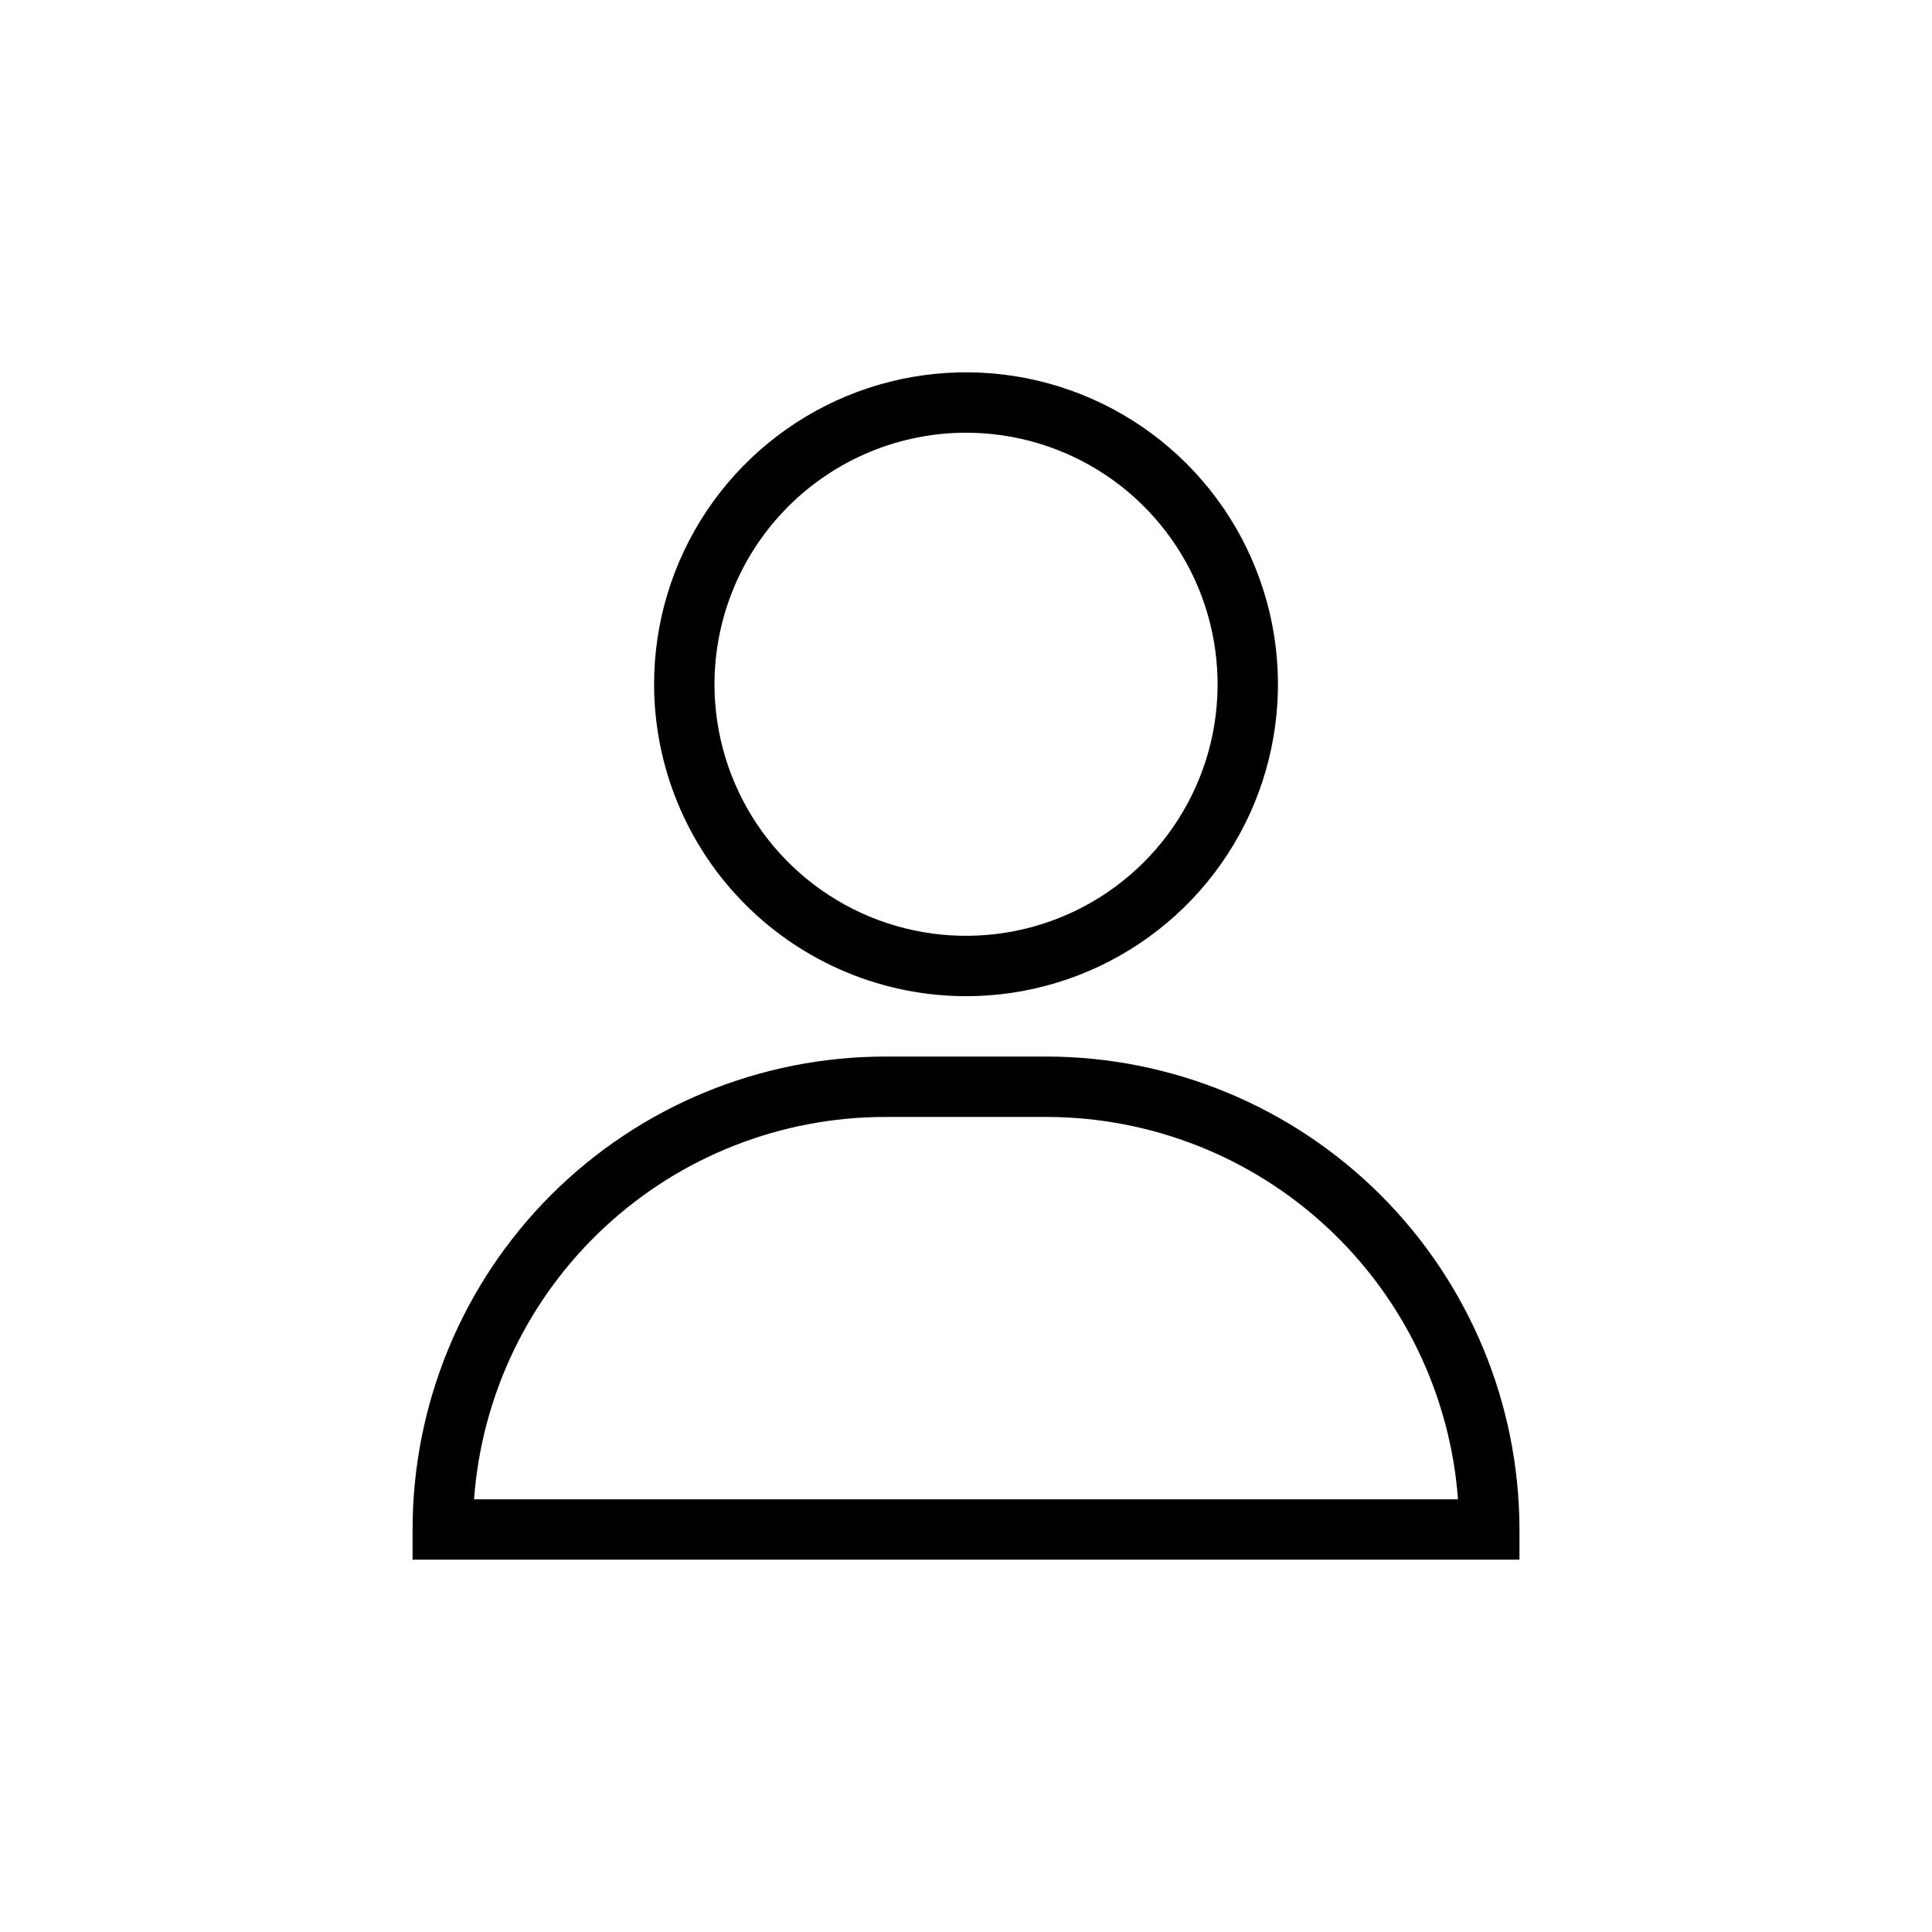
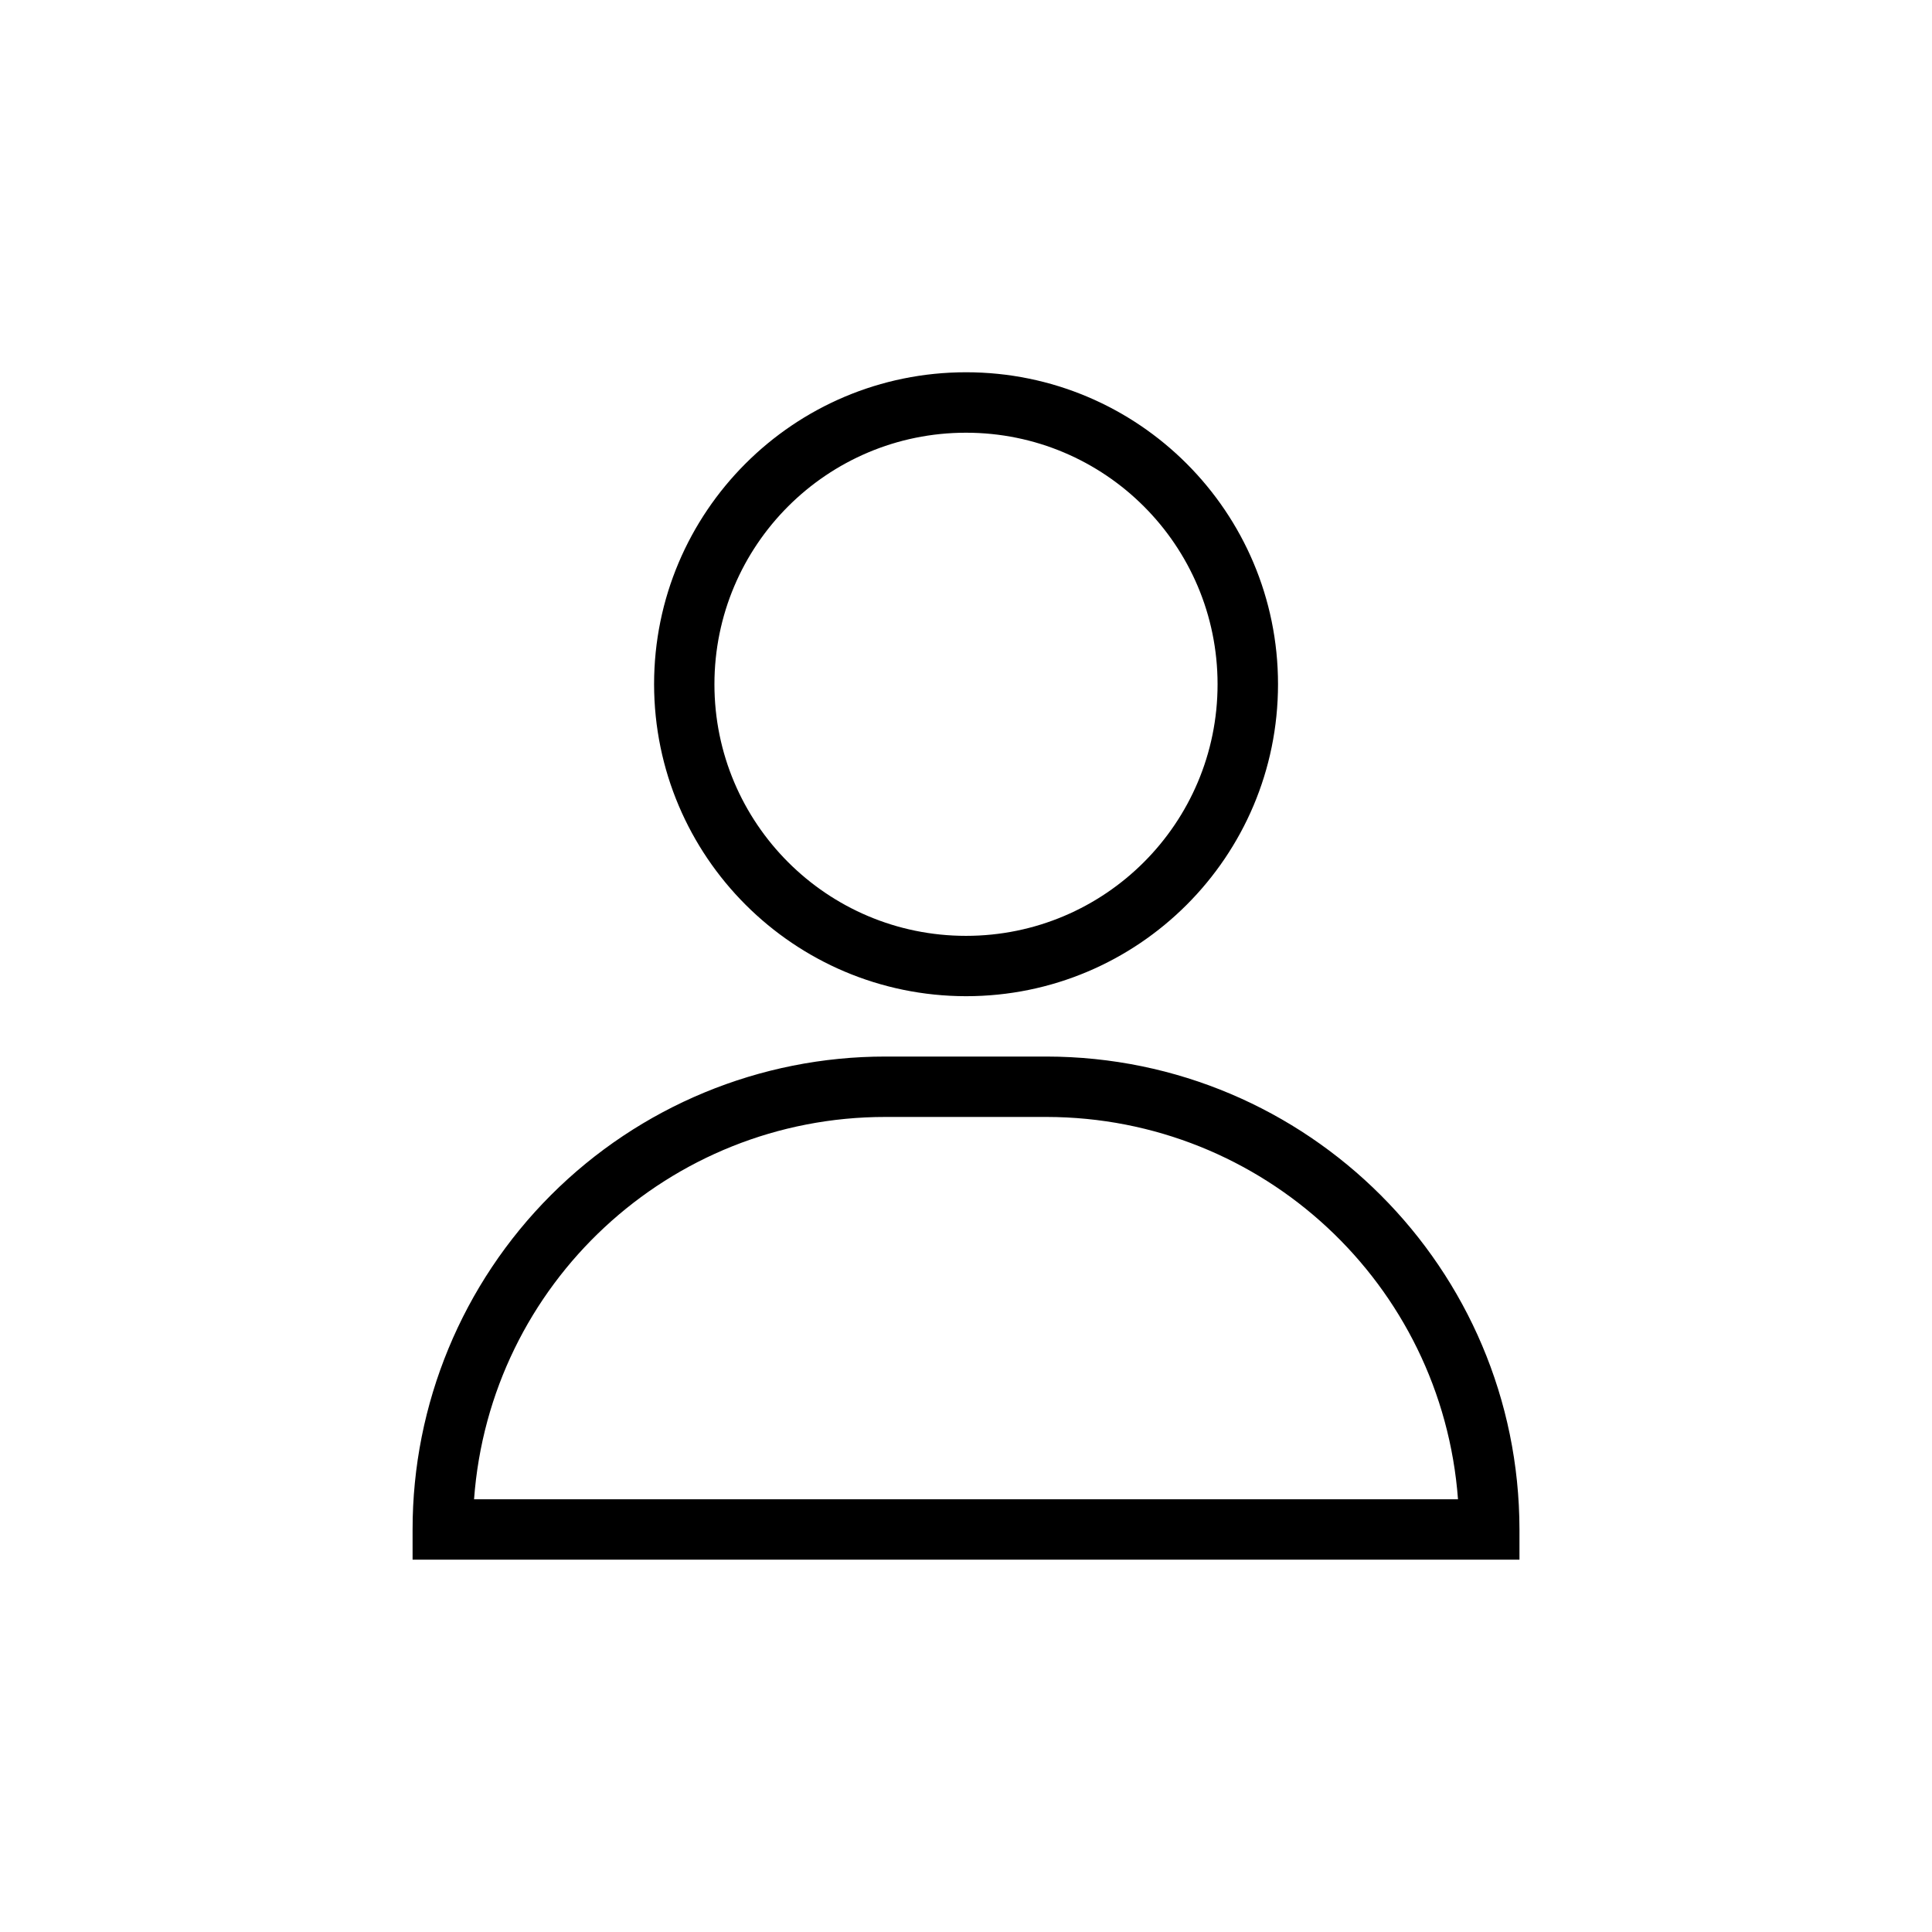
- <svg xmlns="http://www.w3.org/2000/svg" width="38" height="38" viewBox="0 0 38 38" fill="none">
-   <path d="M19.001 19.594C20.214 19.594 21.4 19.234 22.409 18.56C23.418 17.886 24.205 16.928 24.669 15.807C25.133 14.685 25.255 13.452 25.018 12.262C24.781 11.072 24.197 9.978 23.339 9.12C22.481 8.262 21.388 7.678 20.198 7.441C19.008 7.204 17.774 7.326 16.653 7.79C15.532 8.255 14.573 9.041 13.899 10.05C13.225 11.059 12.865 12.245 12.865 13.459C12.867 15.085 13.514 16.645 14.664 17.795C15.815 18.945 17.374 19.592 19.001 19.594ZM19.001 8.511C19.979 8.511 20.936 8.801 21.75 9.345C22.563 9.888 23.197 10.661 23.572 11.565C23.946 12.469 24.044 13.464 23.854 14.424C23.663 15.384 23.191 16.265 22.499 16.957C21.807 17.649 20.926 18.121 19.966 18.311C19.006 18.502 18.011 18.404 17.107 18.03C16.203 17.655 15.43 17.021 14.887 16.208C14.343 15.394 14.053 14.437 14.053 13.459C14.054 12.147 14.576 10.889 15.504 9.962C16.431 9.034 17.689 8.512 19.001 8.511Z" fill="black" />
-   <path d="M29.886 30.083C29.883 27.617 28.902 25.253 27.159 23.509C25.415 21.765 23.05 20.784 20.584 20.781H17.417C16.196 20.781 14.986 21.021 13.857 21.488C12.728 21.955 11.702 22.64 10.838 23.504C9.974 24.368 9.289 25.394 8.822 26.523C8.355 27.652 8.115 28.862 8.115 30.083V30.677H29.886V30.083ZM9.324 29.49C9.473 27.445 10.39 25.533 11.892 24.138C13.393 22.742 15.368 21.968 17.417 21.969H20.584C22.633 21.971 24.605 22.747 26.105 24.142C27.606 25.537 28.525 27.447 28.677 29.49H9.324Z" fill="black" />
+ <svg xmlns="http://www.w3.org/2000/svg" width="38" height="38" fill="none" viewBox="0 0 38 38">
+   <path fill="#000" d="M19 19.594a6.136 6.136 0 1 0-6.135-6.135 6.143 6.143 0 0 0 6.136 6.135Zm0-11.083a4.948 4.948 0 1 1 0 9.896 4.948 4.948 0 0 1 0-9.896Zm10.886 21.572a9.313 9.313 0 0 0-9.302-9.302h-3.167a9.297 9.297 0 0 0-9.302 9.302v.594h21.771v-.594ZM9.324 29.49a8.11 8.11 0 0 1 8.093-7.521h3.167a8.125 8.125 0 0 1 8.093 7.52H9.324Z" />
</svg>
